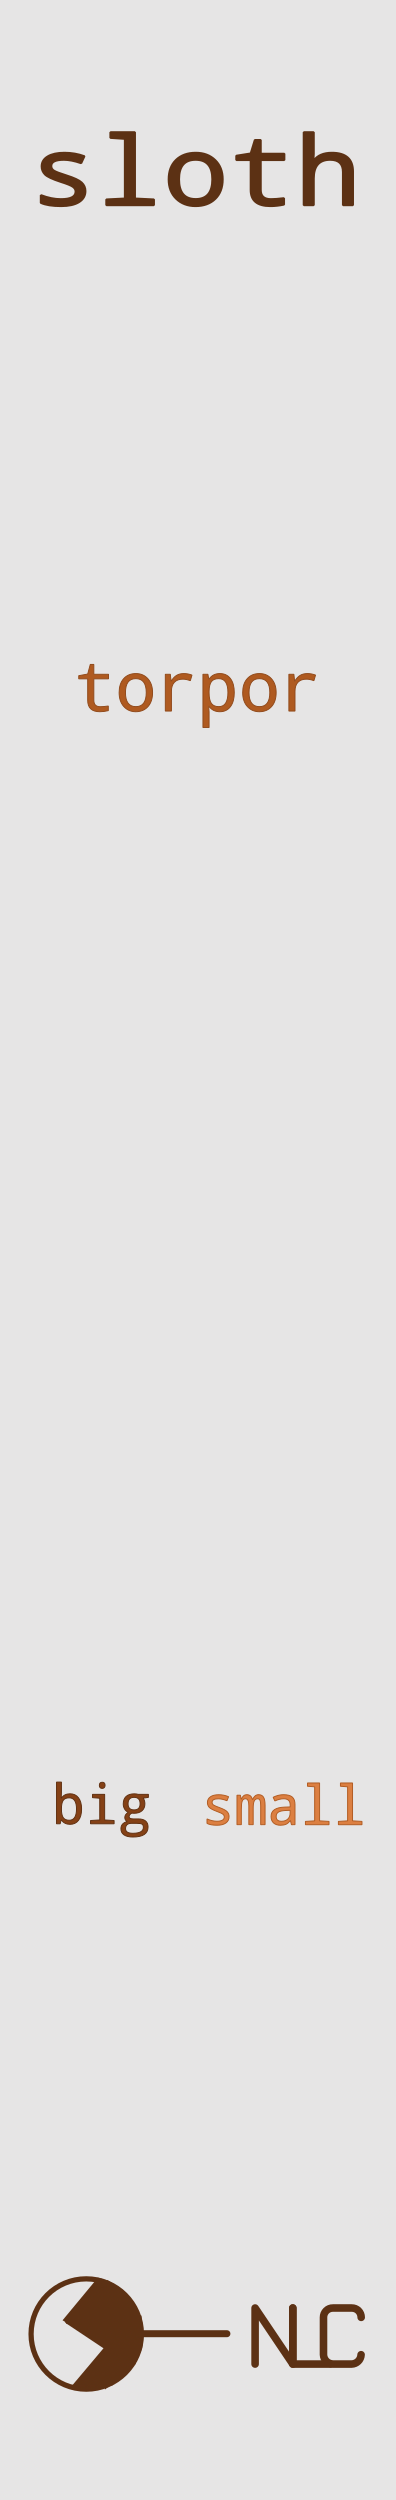
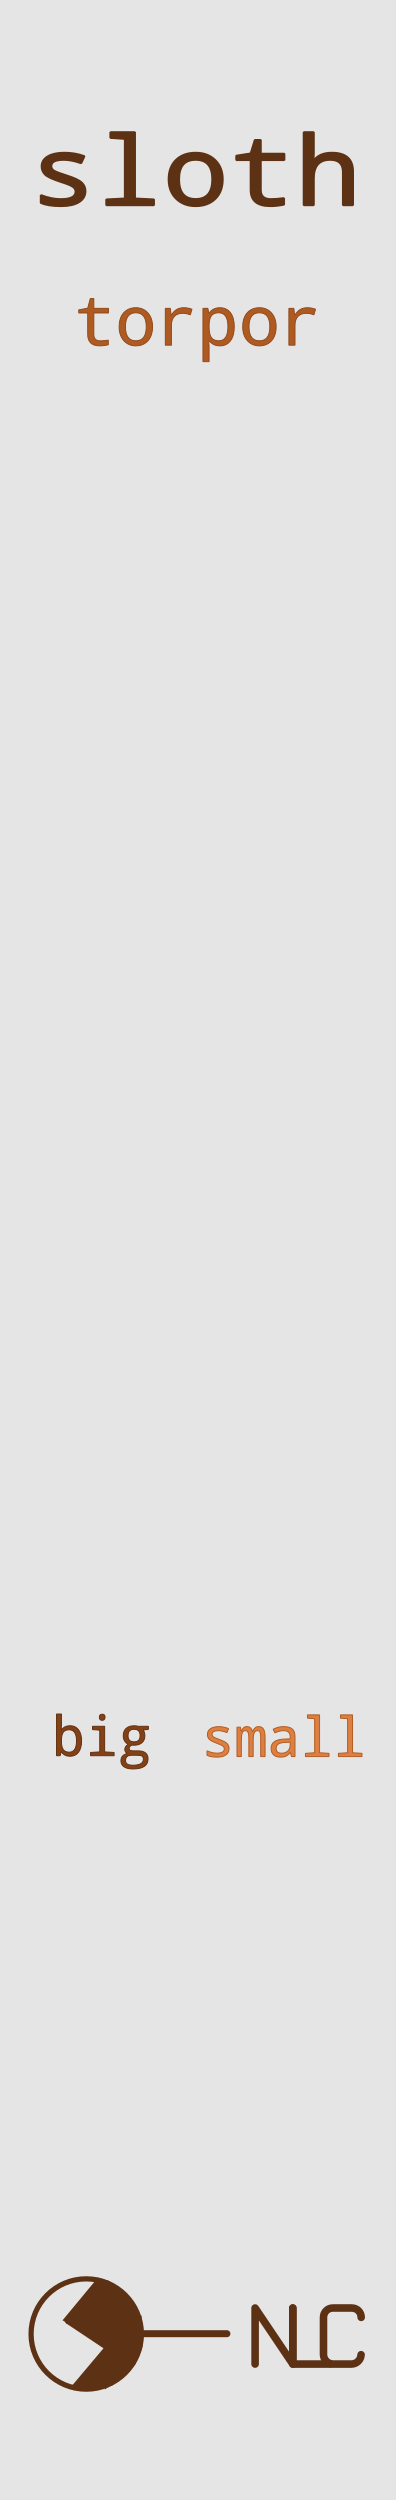
<svg xmlns="http://www.w3.org/2000/svg" width="20.32mm" height="128.50mm" viewBox="0 0 20.32 128.50">
  <g id="PanelLayer">
    <rect id="border_rect" width="20.32" height="128.5" x="0" y="0" style="display:inline;fill:#e6e5e5;fill-opacity:1;fill-rule:nonzero;stroke:#e6e5e5;stroke-width:0.7;stroke-linecap:round;stroke-linejoin:round;stroke-dasharray:none;stroke-opacity:1;image-rendering:auto" />
    <path id="text_title" d="M1.829 10.429V10.028Q2.294 10.236 2.721 10.236Q3.384 10.236 3.384 9.845Q3.384 9.708 3.266 9.607Q3.148 9.505 2.721 9.351Q2.159 9.141 2.013 8.966Q1.867 8.791 1.867 8.553Q1.867 8.225 2.136 8.038Q2.405 7.851 2.88 7.851Q3.358 7.851 3.77 8.029L3.625 8.389Q3.186 8.215 2.856 8.215Q2.287 8.215 2.287 8.536Q2.287 8.683 2.409 8.771Q2.53 8.859 2.969 9.016Q3.478 9.201 3.646 9.381Q3.813 9.561 3.813 9.821Q3.813 10.183 3.531 10.389Q3.249 10.595 2.733 10.595Q2.135 10.595 1.829 10.429ZM5.586 7.139 4.939 7.089V6.795H6.027V10.202L6.876 10.25V10.547H4.756V10.25L5.586 10.202ZM8.738 10.595Q8.217 10.595 7.88 10.22Q7.544 9.845 7.544 9.218Q7.544 8.584 7.871 8.217Q8.198 7.851 8.752 7.851Q9.278 7.851 9.613 8.225Q9.948 8.598 9.948 9.218Q9.948 9.857 9.618 10.226Q9.288 10.595 8.738 10.595ZM8.747 10.231Q9.495 10.231 9.495 9.218Q9.495 8.215 8.743 8.215Q7.997 8.215 7.997 9.218Q7.997 10.231 8.747 10.231ZM12.69 10.185V10.518Q12.377 10.595 12.083 10.595Q11.21 10.595 11.21 9.766V8.229H10.566V8.003L11.21 7.885L11.395 7.193H11.649V7.899H12.705V8.229H11.649V9.766Q11.649 10.236 12.111 10.236Q12.336 10.236 12.69 10.185ZM15.333 10.547V8.842Q15.333 8.215 14.759 8.215Q14.019 8.215 14.019 9.175V10.547H13.58V6.795H14.019V7.909L14 8.256H14.024Q14.272 7.851 14.834 7.851Q15.772 7.851 15.772 8.818V10.547Z" transform="scale(1.15,1)" style="fill:#5c3114;stroke:#5c3114;stroke-width:0.1;stroke-linejoin:bevel;" />
-     <path id="text_torpor" d="M5.566 36.289V36.527Q5.342 36.582 5.132 36.582Q4.508 36.582 4.508 35.99V34.892H4.048V34.731L4.508 34.646L4.641 34.152H4.822V34.657H5.576V34.892H4.822V35.99Q4.822 36.326 5.153 36.326Q5.313 36.326 5.566 36.289ZM6.977 36.582Q6.605 36.582 6.364 36.315Q6.124 36.047 6.124 35.599Q6.124 35.146 6.357 34.884Q6.591 34.622 6.987 34.622Q7.363 34.622 7.602 34.889Q7.841 35.156 7.841 35.599Q7.841 36.055 7.605 36.319Q7.369 36.582 6.977 36.582ZM6.984 36.322Q7.518 36.322 7.518 35.599Q7.518 34.882 6.98 34.882Q6.448 34.882 6.448 35.599Q6.448 36.322 6.984 36.322ZM9.867 34.7 9.783 34.986Q9.571 34.908 9.397 34.908Q9.116 34.908 8.964 35.067Q8.811 35.227 8.811 35.528V36.548H8.498V34.657H8.753L8.791 35.003H8.804Q8.935 34.798 9.085 34.71Q9.235 34.622 9.454 34.622Q9.657 34.622 9.867 34.7ZM10.746 36.308H10.725Q10.746 36.531 10.746 36.587V37.395H10.432V34.657H10.685L10.732 34.911H10.746Q10.935 34.622 11.3 34.622Q11.647 34.622 11.844 34.88Q12.041 35.137 12.041 35.599Q12.041 36.064 11.843 36.323Q11.645 36.582 11.3 36.582Q10.944 36.582 10.746 36.308ZM10.746 35.528V35.599Q10.746 35.99 10.865 36.156Q10.985 36.322 11.247 36.322Q11.716 36.322 11.716 35.595Q11.716 34.882 11.243 34.882Q10.982 34.882 10.867 35.034Q10.753 35.185 10.746 35.528ZM13.328 36.582Q12.956 36.582 12.715 36.315Q12.475 36.047 12.475 35.599Q12.475 35.146 12.709 34.884Q12.942 34.622 13.338 34.622Q13.714 34.622 13.953 34.889Q14.193 35.156 14.193 35.599Q14.193 36.055 13.957 36.319Q13.72 36.582 13.328 36.582ZM13.335 36.322Q13.869 36.322 13.869 35.599Q13.869 34.882 13.331 34.882Q12.799 34.882 12.799 35.599Q12.799 36.322 13.335 36.322ZM16.218 34.7 16.134 34.986Q15.922 34.908 15.748 34.908Q15.467 34.908 15.315 35.067Q15.162 35.227 15.162 35.528V36.548H14.849V34.657H15.104L15.142 35.003H15.155Q15.286 34.798 15.436 34.71Q15.586 34.622 15.805 34.622Q16.008 34.622 16.218 34.7Z" style="fill:#af5a20;stroke:#90491a;stroke-width:0.05;stroke-linejoin:bevel" />
-     <g id="text_big" transform="translate(0,-5.291667)" style="fill:#854116;stroke:#5f2f10;stroke-width:0.05;stroke-linejoin:bevel">
+     <path id="text_torpor" d="M5.566 17.484V17.722Q5.342 17.777 5.132 17.777Q4.508 17.777 4.508 17.185V16.087H4.048V15.925L4.508 15.841L4.641 15.347H4.822V15.851H5.576V16.087H4.822V17.185Q4.822 17.52 5.153 17.52Q5.313 17.52 5.566 17.484ZM6.977 17.777Q6.605 17.777 6.364 17.509Q6.124 17.241 6.124 16.794Q6.124 16.34 6.357 16.079Q6.591 15.817 6.987 15.817Q7.363 15.817 7.602 16.084Q7.841 16.351 7.841 16.794Q7.841 17.25 7.605 17.514Q7.369 17.777 6.977 17.777ZM6.984 17.517Q7.518 17.517 7.518 16.794Q7.518 16.077 6.98 16.077Q6.448 16.077 6.448 16.794Q6.448 17.517 6.984 17.517ZM9.867 15.894 9.783 16.18Q9.571 16.103 9.397 16.103Q9.116 16.103 8.964 16.262Q8.811 16.422 8.811 16.723V17.743H8.498V15.851H8.753L8.791 16.198H8.804Q8.935 15.993 9.085 15.905Q9.235 15.817 9.454 15.817Q9.657 15.817 9.867 15.894ZM10.746 17.503H10.725Q10.746 17.725 10.746 17.782V18.59H10.432V15.851H10.685L10.732 16.106H10.746Q10.935 15.817 11.3 15.817Q11.647 15.817 11.844 16.074Q12.041 16.332 12.041 16.794Q12.041 17.259 11.843 17.518Q11.645 17.777 11.3 17.777Q10.944 17.777 10.746 17.503ZM10.746 16.723V16.794Q10.746 17.185 10.865 17.351Q10.985 17.517 11.247 17.517Q11.716 17.517 11.716 16.79Q11.716 16.077 11.243 16.077Q10.982 16.077 10.867 16.229Q10.753 16.38 10.746 16.723ZM13.328 17.777Q12.956 17.777 12.715 17.509Q12.475 17.241 12.475 16.794Q12.475 16.34 12.709 16.079Q12.942 15.817 13.338 15.817Q13.714 15.817 13.953 16.084Q14.193 16.351 14.193 16.794Q14.193 17.25 13.957 17.514Q13.72 17.777 13.328 17.777ZM13.335 17.517Q13.869 17.517 13.869 16.794Q13.869 16.077 13.331 16.077Q12.799 16.077 12.799 16.794Q12.799 17.517 13.335 17.517ZM16.218 15.894 16.134 16.18Q15.922 16.103 15.748 16.103Q15.467 16.103 15.315 16.262Q15.162 16.422 15.162 16.723V17.743H14.849V15.851H15.104L15.142 16.198H15.155Q15.286 15.993 15.436 15.905Q15.586 15.817 15.805 15.817Q16.008 15.817 16.218 15.894Z" style="fill:#af5a20;stroke:#90491a;stroke-width:0.05;stroke-linejoin:bevel" />
+     <g id="text_big" transform="translate(0,-8.79)" style="fill:#854116;stroke:#5f2f10;stroke-width:0.05;stroke-linejoin:bevel">
      <path d="M 3.157,98.843 H 3.141 L 3.09,99.035 H 2.906 V 96.89 H 3.157 v 0.518 q 0,0.112 -0.011,0.311 H 3.157 q 0.147,-0.226 0.444,-0.226 0.277,0 0.434,0.207 0.158,0.205 0.158,0.575 0,0.372 -0.158,0.58 -0.158,0.207 -0.434,0.207 -0.285,0 -0.444,-0.219 z m 0,-0.568 q 0,0.313 0.095,0.446 0.096,0.132 0.306,0.132 0.375,0 0.375,-0.582 0,-0.571 -0.378,-0.571 -0.214,0 -0.306,0.13 -0.092,0.13 -0.092,0.444 z" />
      <path d="m 5.254,96.899 q 0.146,0 0.146,0.157 0,0.08 -0.044,0.12 -0.043,0.039 -0.102,0.039 -0.147,0 -0.147,-0.158 0,-0.157 0.147,-0.157 z m -0.127,0.821 -0.371,-0.029 V 97.522 H 5.379 v 1.316 l 0.485,0.028 v 0.169 H 4.654 v -0.169 l 0.474,-0.028 z" />
      <path d="m 7.627,97.522 v 0.156 l -0.27,0.037 q 0.09,0.117 0.09,0.294 0,0.222 -0.147,0.354 -0.146,0.131 -0.408,0.131 -0.076,0 -0.119,-0.008 -0.138,0.077 -0.138,0.183 0,0.116 0.222,0.116 h 0.258 q 0.24,0 0.367,0.106 0.127,0.106 0.127,0.303 0,0.52 -0.779,0.52 -0.3,0 -0.458,-0.112 -0.156,-0.11 -0.156,-0.31 0,-0.292 0.331,-0.372 -0.132,-0.065 -0.132,-0.212 0,-0.154 0.183,-0.265 -0.123,-0.051 -0.193,-0.168 -0.07,-0.119 -0.07,-0.258 0,-0.251 0.146,-0.386 0.147,-0.136 0.419,-0.136 0.119,0 0.207,0.028 z m -0.733,0.799 q 0.307,0 0.307,-0.317 0,-0.329 -0.31,-0.329 -0.31,0 -0.31,0.333 0,0.313 0.313,0.313 z m 0.135,0.689 h -0.259 q -0.317,0 -0.317,0.273 0,0.24 0.373,0.24 0.544,0 0.544,-0.307 0,-0.121 -0.069,-0.164 -0.069,-0.041 -0.273,-0.041 z" />
    </g>
-     <g id="text_small" transform="translate(-0.03503753,-5.400152)" style="fill:#dc7f41;stroke:#b15b21;stroke-width:0.05;stroke-linejoin:bevel">
+     <g id="text_small" transform="translate(-0.03503753,-8.9)" style="fill:#dc7f41;stroke:#b15b21;stroke-width:0.05;stroke-linejoin:bevel">
      <path d="M 10.675,99.121 V 98.893 q 0.266,0.119 0.51,0.119 0.379,0 0.379,-0.223 0,-0.079 -0.068,-0.136 -0.068,-0.058 -0.311,-0.146 -0.321,-0.12 -0.405,-0.219 -0.083,-0.101 -0.083,-0.237 0,-0.187 0.153,-0.294 0.154,-0.107 0.426,-0.107 0.273,0 0.508,0.102 l -0.083,0.205 q -0.251,-0.099 -0.44,-0.099 -0.325,0 -0.325,0.183 0,0.084 0.069,0.135 0.07,0.05 0.321,0.139 0.291,0.106 0.386,0.209 0.096,0.102 0.096,0.251 0,0.207 -0.161,0.325 -0.161,0.117 -0.456,0.117 -0.342,0 -0.517,-0.095 z" />
      <path d="m 13.435,99.189 v -0.974 q 0,-0.201 -0.037,-0.28 -0.036,-0.079 -0.121,-0.079 -0.12,0 -0.175,0.114 -0.054,0.114 -0.054,0.383 v 0.835 h -0.222 v -0.974 q 0,-0.358 -0.172,-0.358 -0.116,0 -0.165,0.11 -0.05,0.109 -0.05,0.438 v 0.784 h -0.223 v -1.513 h 0.175 l 0.037,0.204 h 0.014 q 0.092,-0.232 0.277,-0.232 0.225,0 0.294,0.251 h 0.008 q 0.105,-0.251 0.302,-0.251 0.176,0 0.256,0.128 0.08,0.127 0.08,0.424 v 0.988 z" />
      <path d="m 15.016,99.189 -0.051,-0.209 h -0.011 q -0.106,0.134 -0.218,0.186 -0.112,0.051 -0.288,0.051 -0.225,0 -0.353,-0.119 -0.127,-0.119 -0.127,-0.332 0,-0.458 0.703,-0.48 l 0.28,-0.01 v -0.095 q 0,-0.325 -0.336,-0.325 -0.203,0 -0.452,0.113 l -0.087,-0.189 q 0.27,-0.132 0.528,-0.132 0.313,0 0.452,0.12 0.141,0.12 0.141,0.384 v 1.036 z m -0.068,-0.74 -0.223,0.01 q -0.27,0.011 -0.383,0.085 -0.113,0.073 -0.113,0.225 0,0.245 0.276,0.245 0.203,0 0.322,-0.112 0.121,-0.113 0.121,-0.317 z" />
      <path d="m 16.209,97.242 -0.369,-0.029 v -0.168 h 0.621 v 1.947 l 0.485,0.028 v 0.169 h -1.211 v -0.169 l 0.474,-0.028 z" />
      <path d="m 17.903,97.242 -0.369,-0.029 v -0.168 h 0.621 v 1.947 l 0.485,0.028 v 0.169 h -1.211 v -0.169 l 0.474,-0.028 z" />
    </g>
    <g id="nlc_logo" transform="scale(0.25) translate(-34.55,135)" style="fill:#5c3114;stroke:#5c3114;">
      <polyline points="87 351.05 87 339.53 94.75 351.05 94.75 339.53" style="fill:none;stroke-linecap:round;stroke-linejoin:round;stroke-width:1.56px" />
      <polyline points="94.75 339.53 94.75 351.05 102.49 351.05" style="fill:none;stroke-linecap:round;stroke-linejoin:round;stroke-width:1.56px" />
      <path d="M108.79,349.13a2,2,0,0,1-1.94,1.92H103a2,2,0,0,1-1.94-1.92v-7.68a1.91,1.91,0,0,1,1.94-1.92h3.87a1.91,1.91,0,0,1,1.94,1.92" style="fill:none;stroke-linecap:round;stroke-linejoin:round;stroke-width:1.56px" />
      <path d="M52.28,356.21a11.34,11.34,0,1,0,0-22.68,11.34,11.34,0,1,0,0,22.68" style="fill:none;stroke-linecap:round;stroke-linejoin:round;stroke-width:1.08px" />
      <line x1="63.89" y1="344.81" x2="81.20" y2="344.81" style="fill: none;stroke-linecap: round;stroke-linejoin: round;stroke-width: 1.44px" />
      <line x1="55.30" y1="334.01" x2="48.52" y2="342.29" style="fill: none;stroke-linecap: round;stroke-linejoin: round;stroke-width: 1.08px" />
      <line x1="56.63" y1="347.69" x2="49.86" y2="355.73" style="fill: none;stroke-linecap: round;stroke-linejoin: round;stroke-width: 1.08px" />
      <line x1="48.52" y1="342.29" x2="56.63" y2="347.69" style="fill: none;stroke-linecap: round;stroke-linejoin: round;stroke-width: 1.08px" />
      <polygon points="56.99 347.45 57.24 355.01 53.73 355.85 50.22 355.73 56.99 347.45" style="fill-rule: evenodd" />
      <polygon points="54.82 333.89 57.36 335.09 57.24 347.57 48.16 341.93 54.82 333.89" style="fill-rule: evenodd" />
      <polygon points="56.75 349.25 62.2 349.49 61.96 350.81 60.38 352.25 56.63 355.25 56.75 349.25" style="fill-rule: evenodd" />
      <polygon points="56.63 341.69 63.17 341.57 63.53 345.17 63.29 347.69 62.32 349.97 56.39 349.73 56.63 341.69" style="fill-rule: evenodd" />
      <polygon points="56.99 334.61 59.41 336.17 61.84 338.93 62.8 341.21 63.05 342.05 56.27 341.93 56.99 334.61" style="fill-rule: evenodd" />
    </g>
  </g>
</svg>
